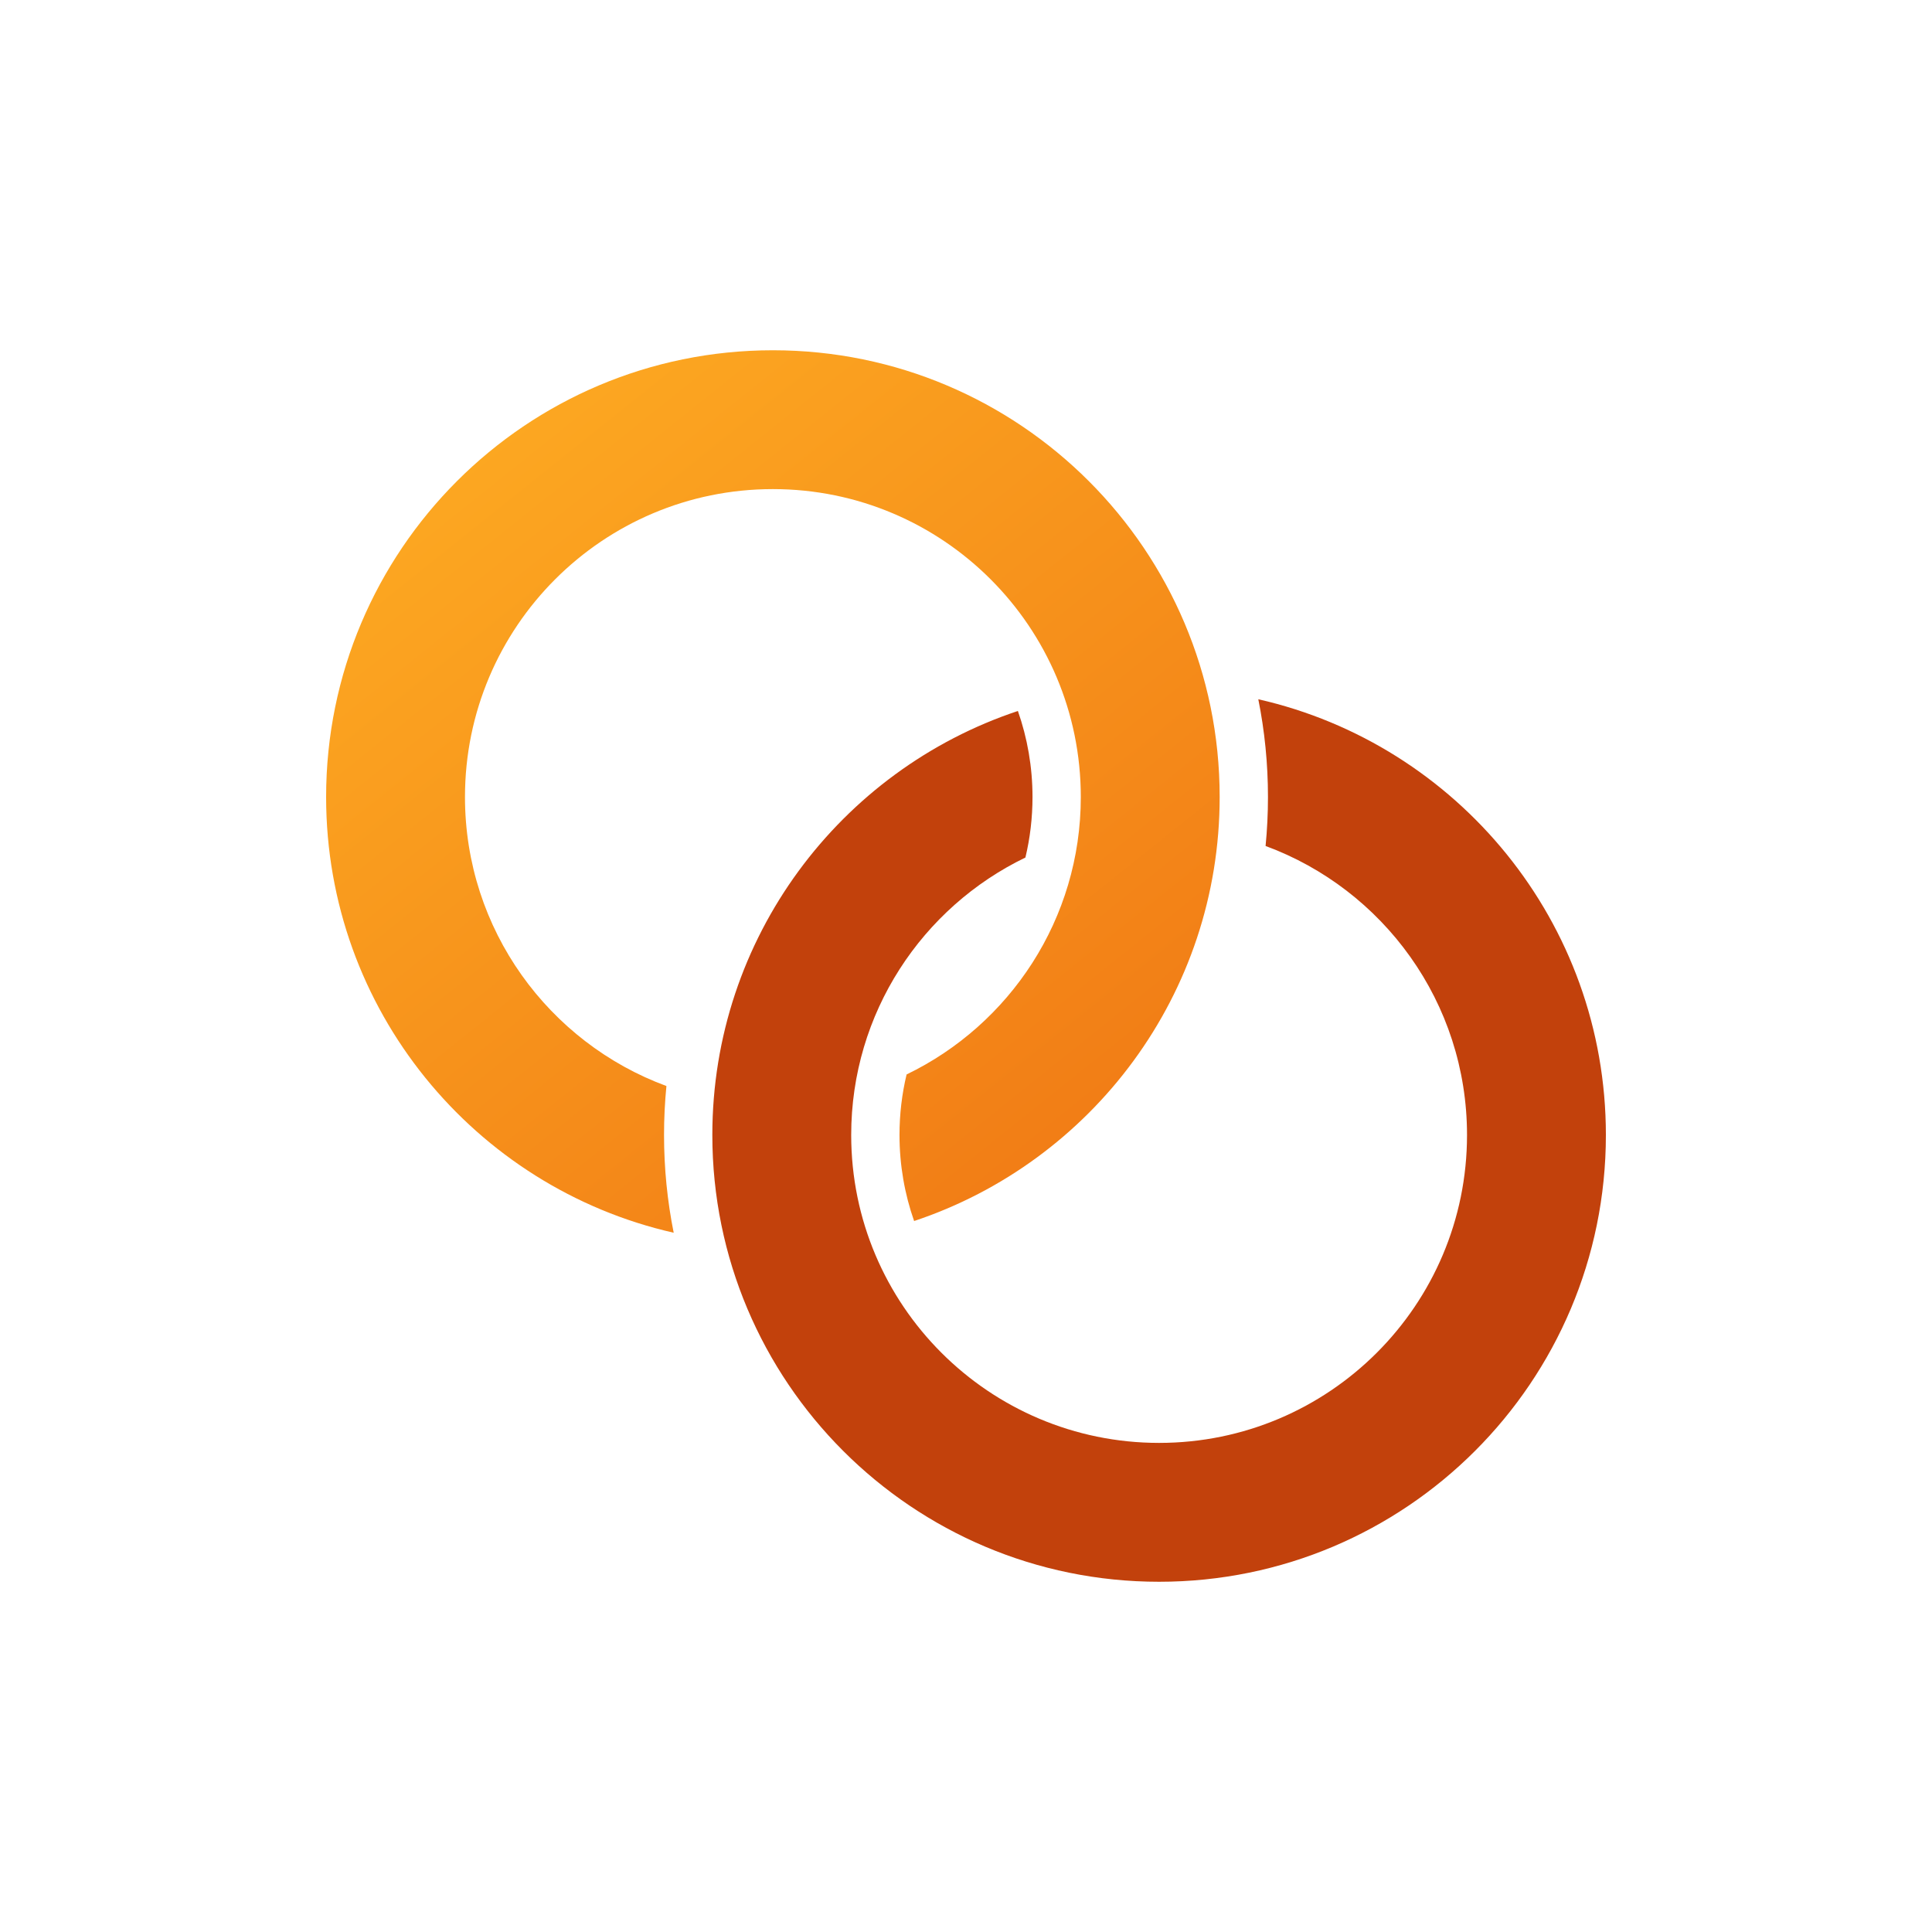
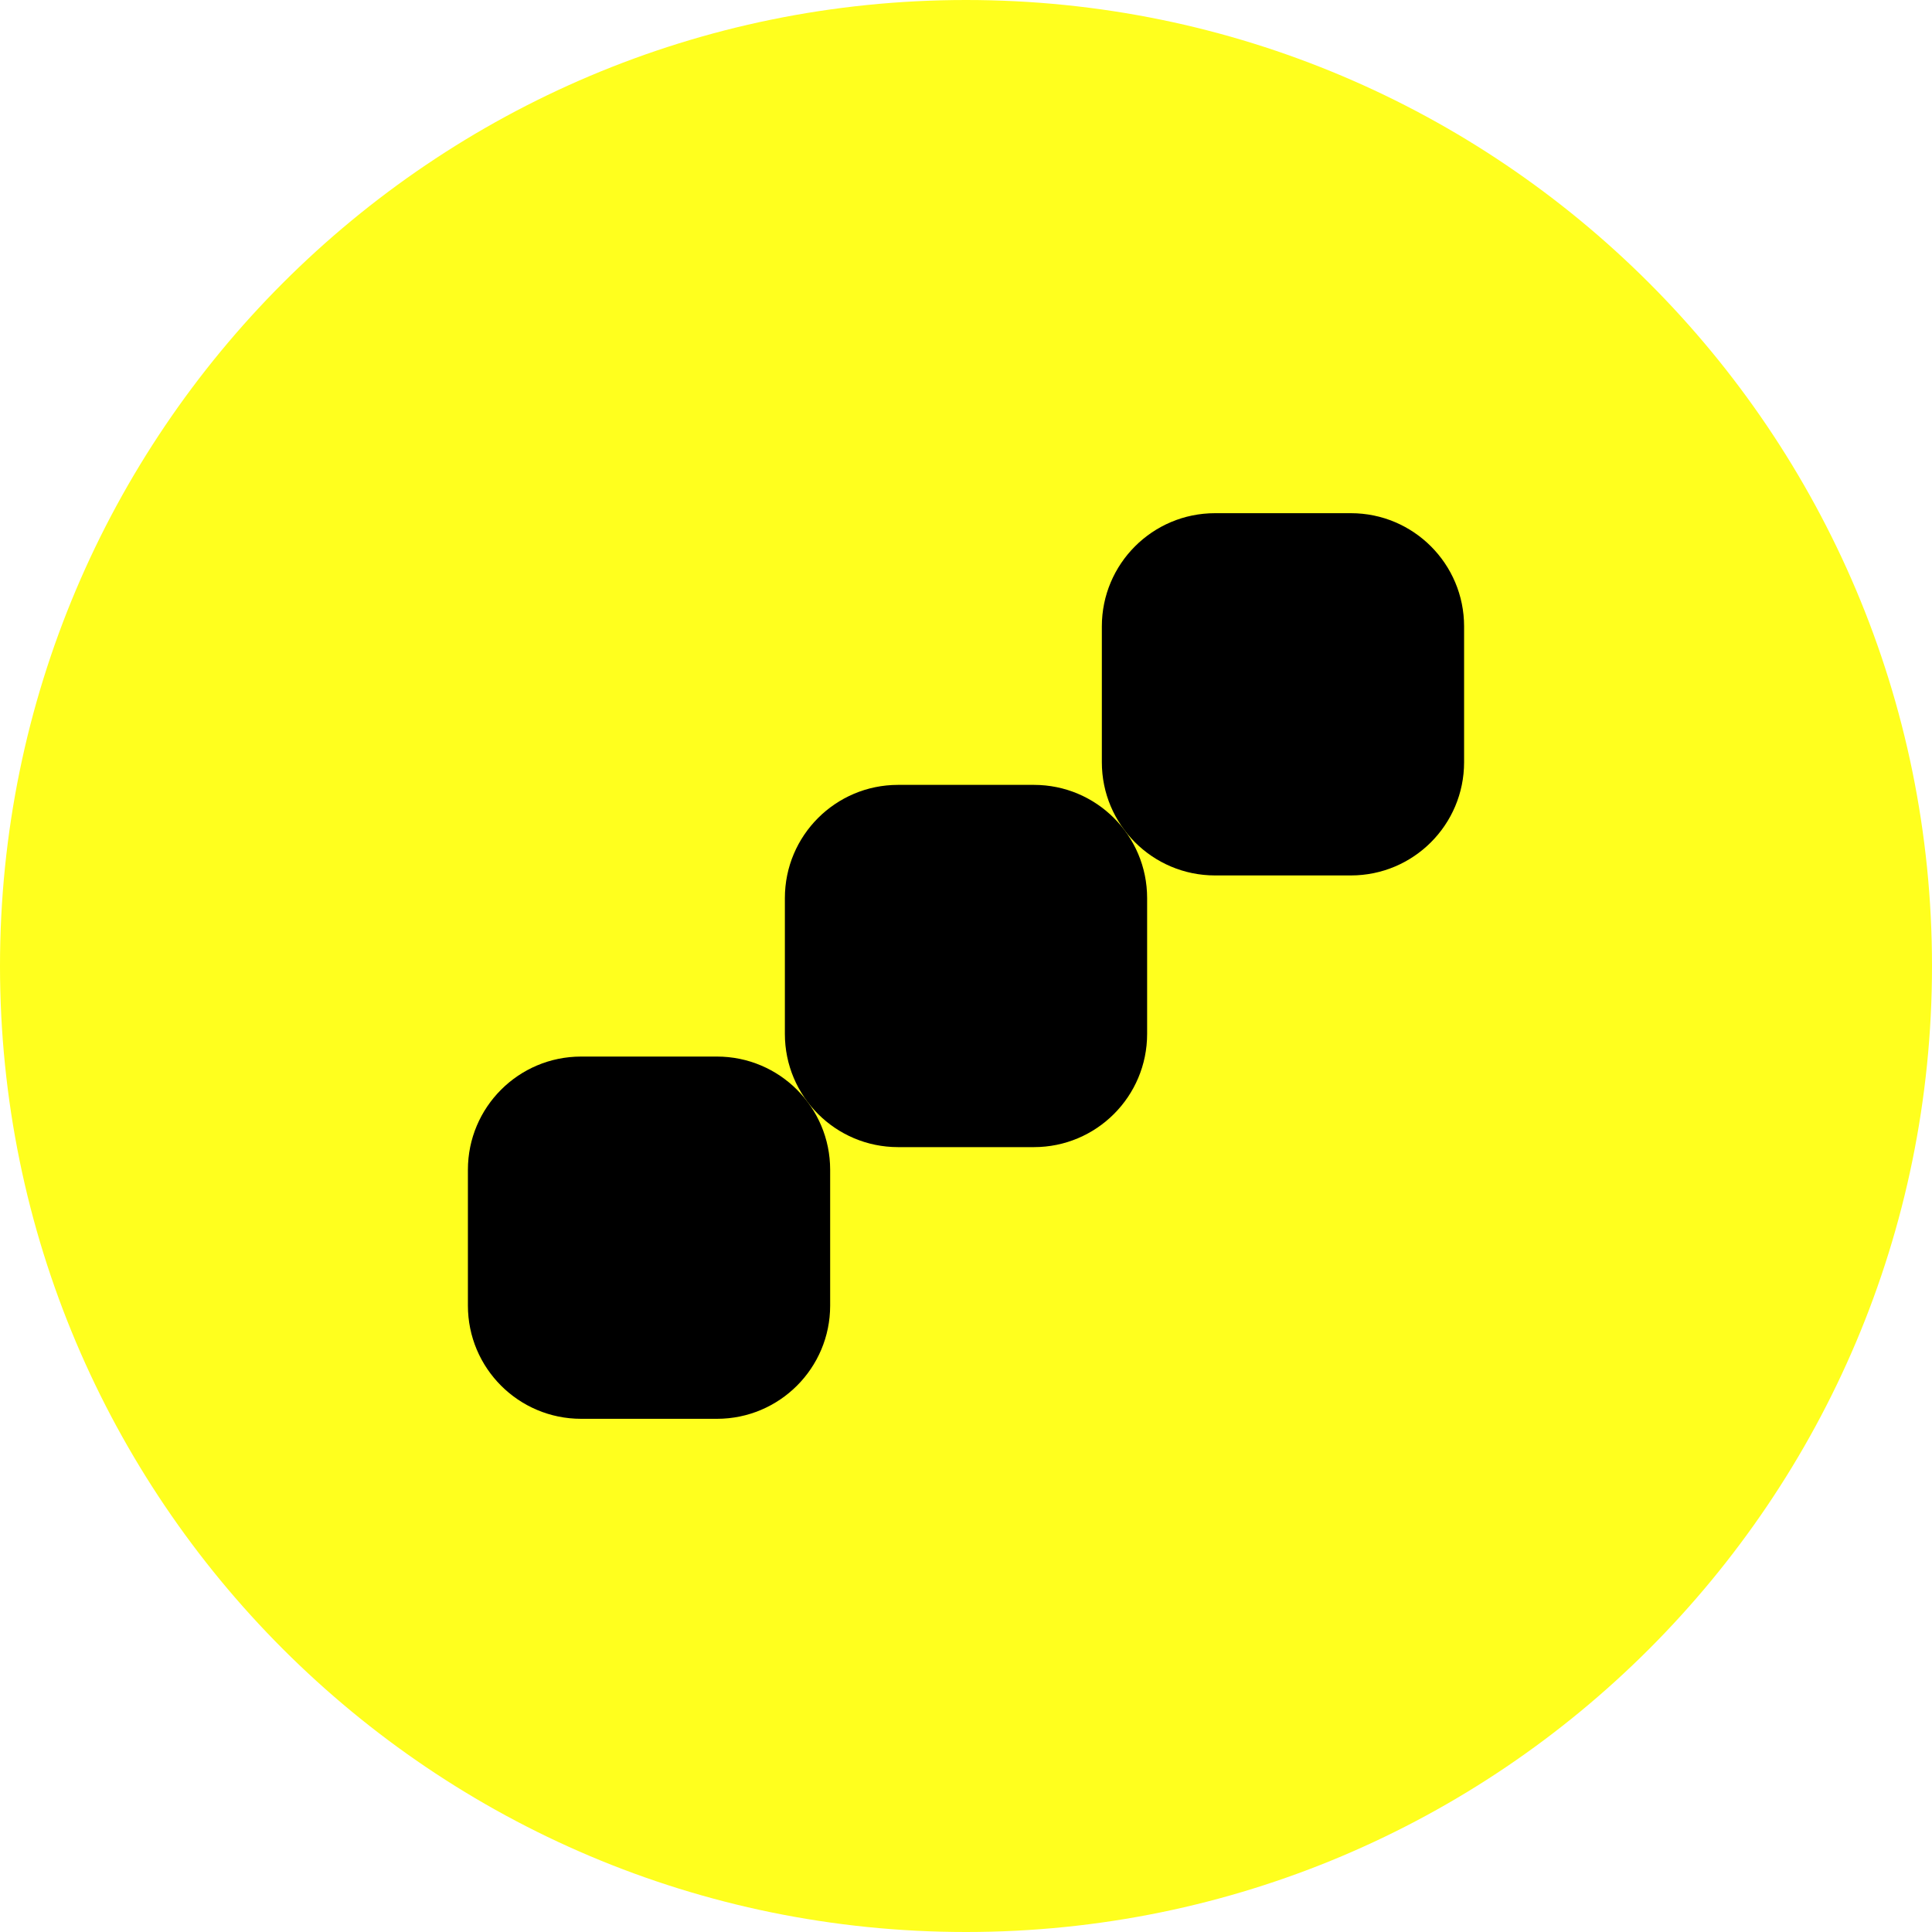
- <svg xmlns="http://www.w3.org/2000/svg" viewBox="0 0 64 64">
-   <defs>
-     <linearGradient id="g" x1="12" y1="8" x2="52" y2="58" gradientUnits="userSpaceOnUse">
-       <stop offset="0" stop-color="#FFB224" />
-       <stop offset="1" stop-color="#E8590C" />
-     </linearGradient>
-   </defs>
-   <path d="M10.803,26.403c0,-8.174 6.626,-14.8 14.8,-14.8c8.174,0 14.8,6.626 14.8,14.8c0,6.539 -4.241,12.088 -10.122,14.045c-0.313,-0.892 -0.484,-1.852 -0.484,-2.851c0,-0.69 0.081,-1.361 0.235,-2.004c3.415,-1.649 5.771,-5.145 5.771,-9.191c0,-5.633 -4.567,-10.2 -10.2,-10.2c-5.633,0 -10.2,4.567 -10.2,10.2c0,4.394 2.778,8.138 6.673,9.574c-0.052,0.533 -0.079,1.074 -0.079,1.621c0,1.109 0.11,2.192 0.32,3.239c-6.592,-1.494 -11.514,-7.389 -11.514,-14.434z" fill="url(#g)" />
-   <path d="M23.597,37.597c0,-6.539 4.241,-12.088 10.122,-14.045c0.313,0.892 0.484,1.852 0.484,2.851c0,0.69 -0.081,1.361 -0.235,2.004c-3.415,1.649 -5.771,5.145 -5.771,9.191c0,5.633 4.567,10.2 10.2,10.2c5.633,0 10.2,-4.567 10.2,-10.2c0,-4.394 -2.778,-8.138 -6.673,-9.574c0.052,-0.533 0.079,-1.074 0.079,-1.621c0,-1.109 -0.11,-2.192 -0.32,-3.239c6.592,1.494 11.514,7.389 11.514,14.434c0,8.174 -6.626,14.8 -14.8,14.8c-8.174,0 -14.8,-6.626 -14.8,-14.8z" fill="#C2410C" />
+ <svg xmlns="http://www.w3.org/2000/svg" viewBox="0 0 64 64" width="64" height="64" fill="none">
+   <circle cx="32" cy="32" r="32" fill="#FFFF1E" />
+   <g fill="#000000">
+     <rect x="15.5" y="35" width="12" height="12" rx="3.75" />
+     <rect x="26" y="26" width="12" height="12" rx="3.75" />
+     <rect x="36.5" y="17" width="12" height="12" rx="3.75" />
+   </g>
</svg>
